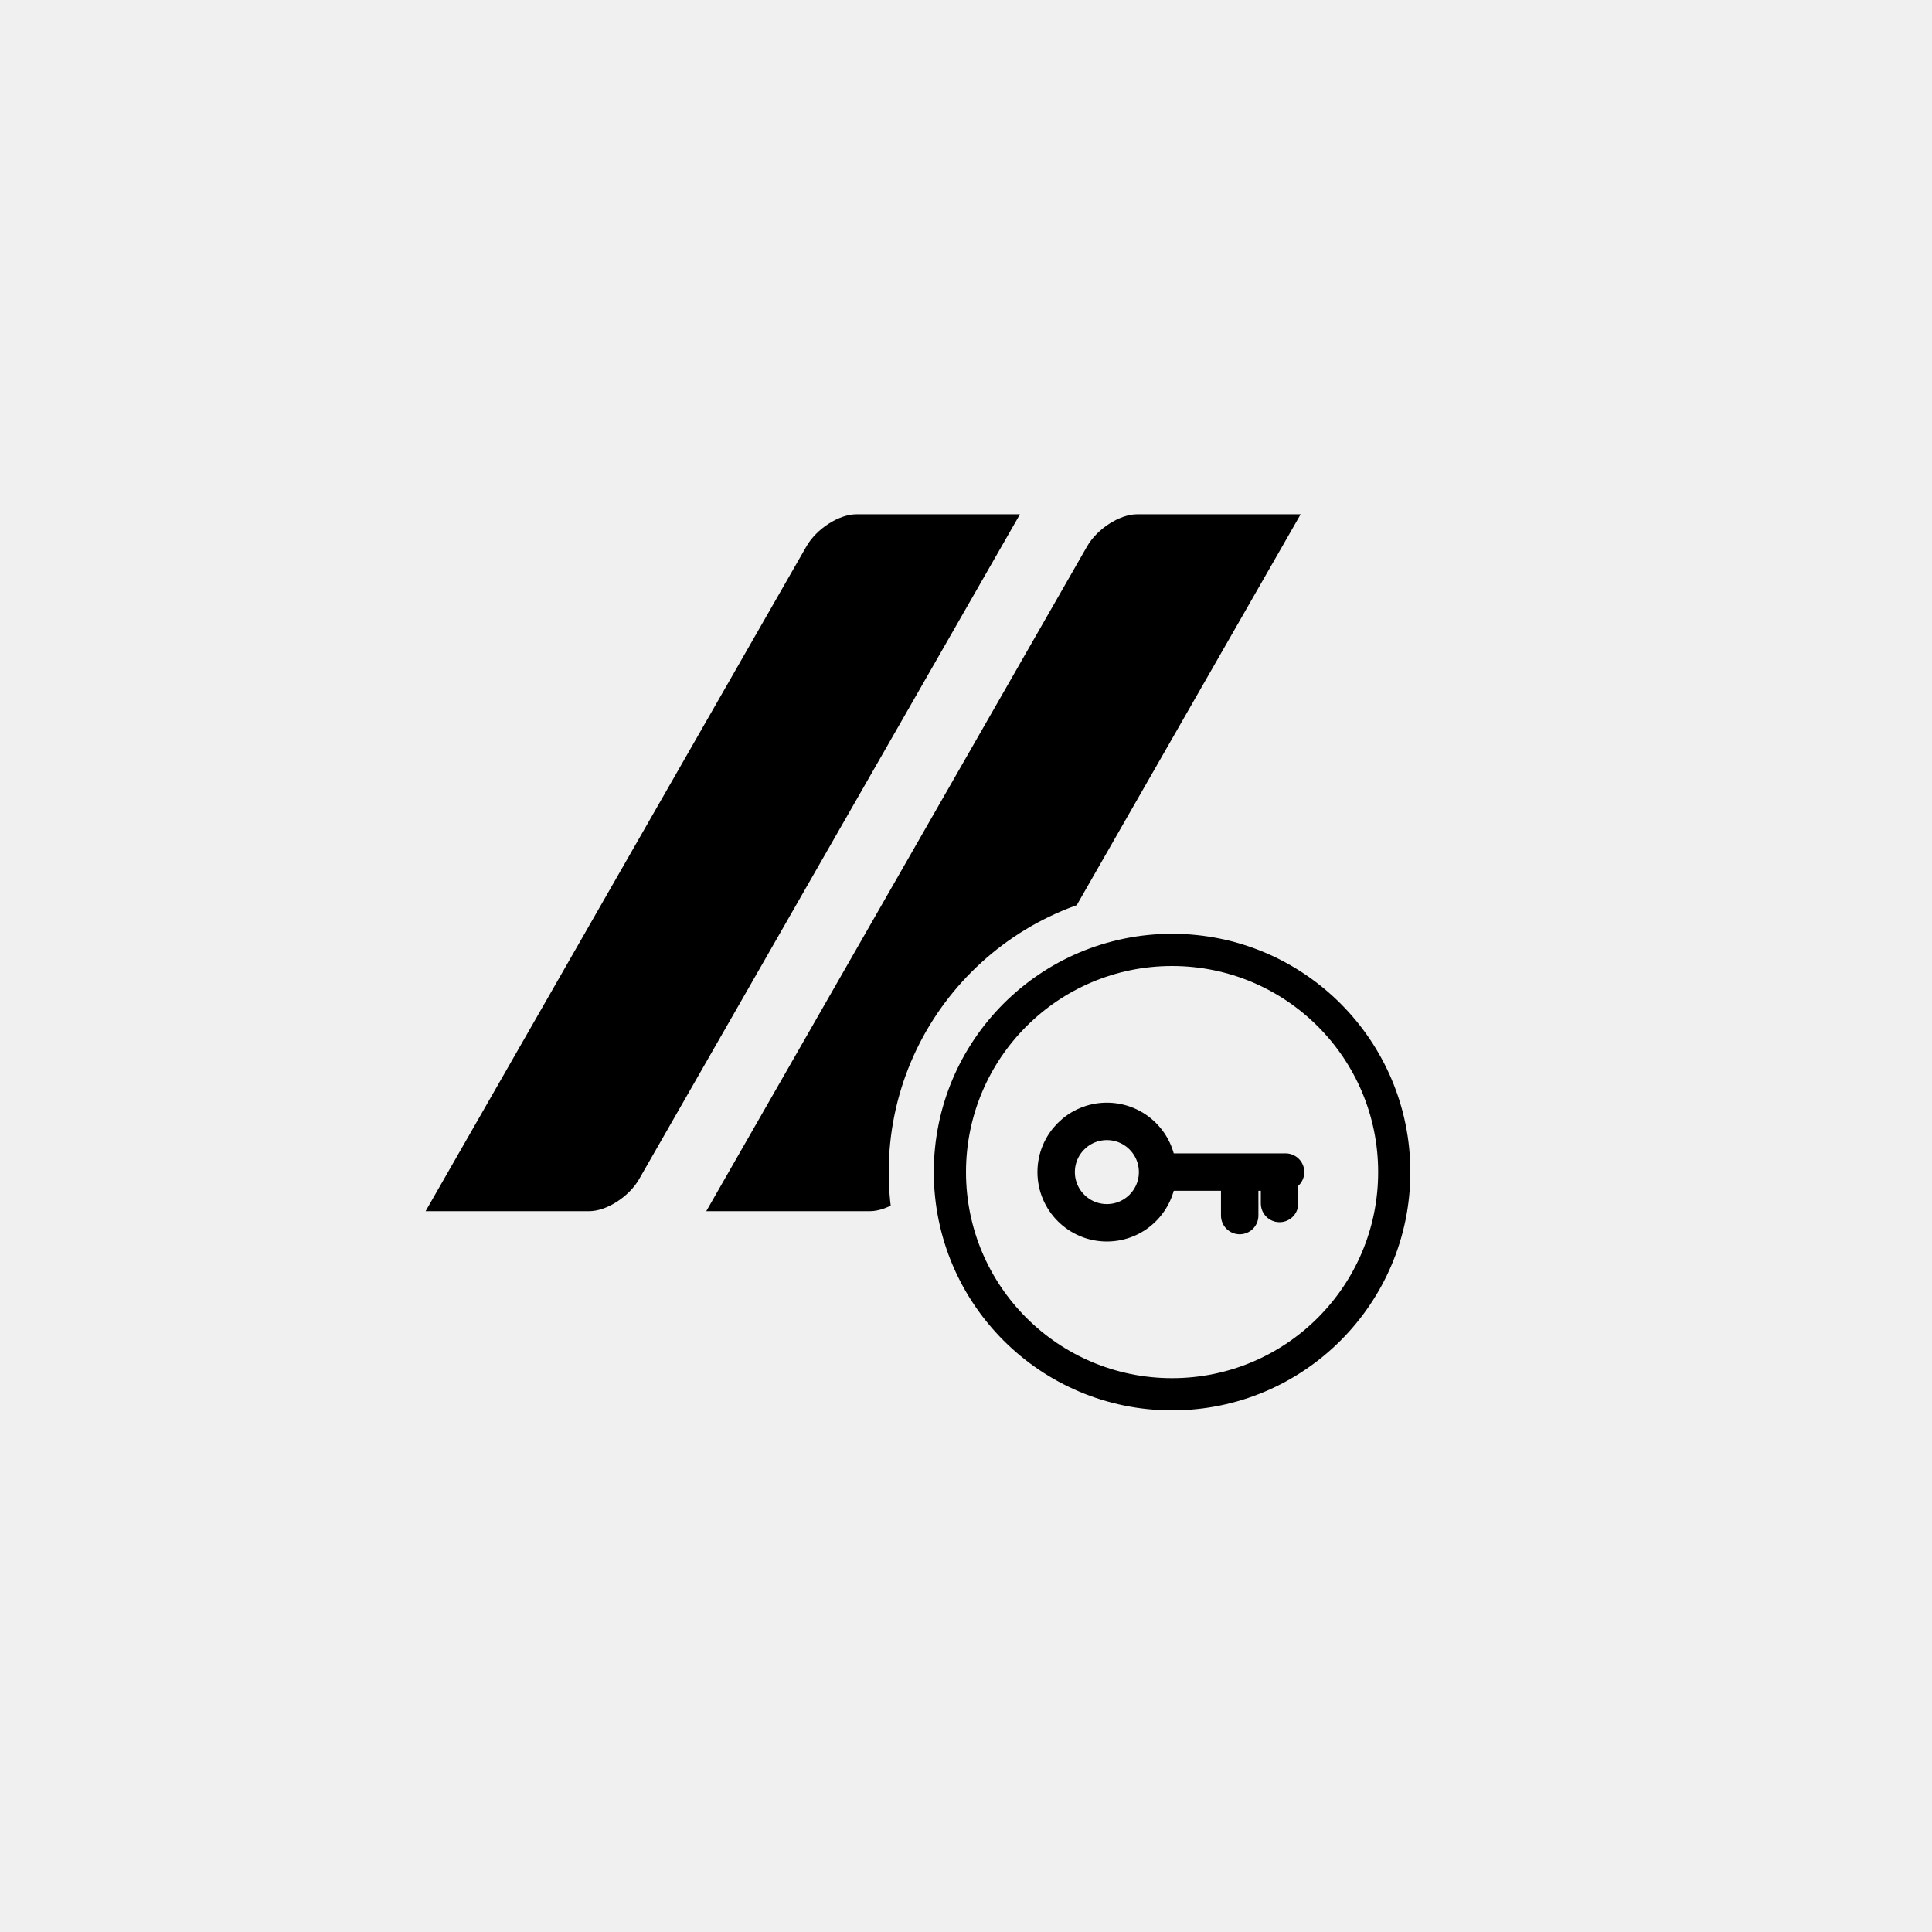
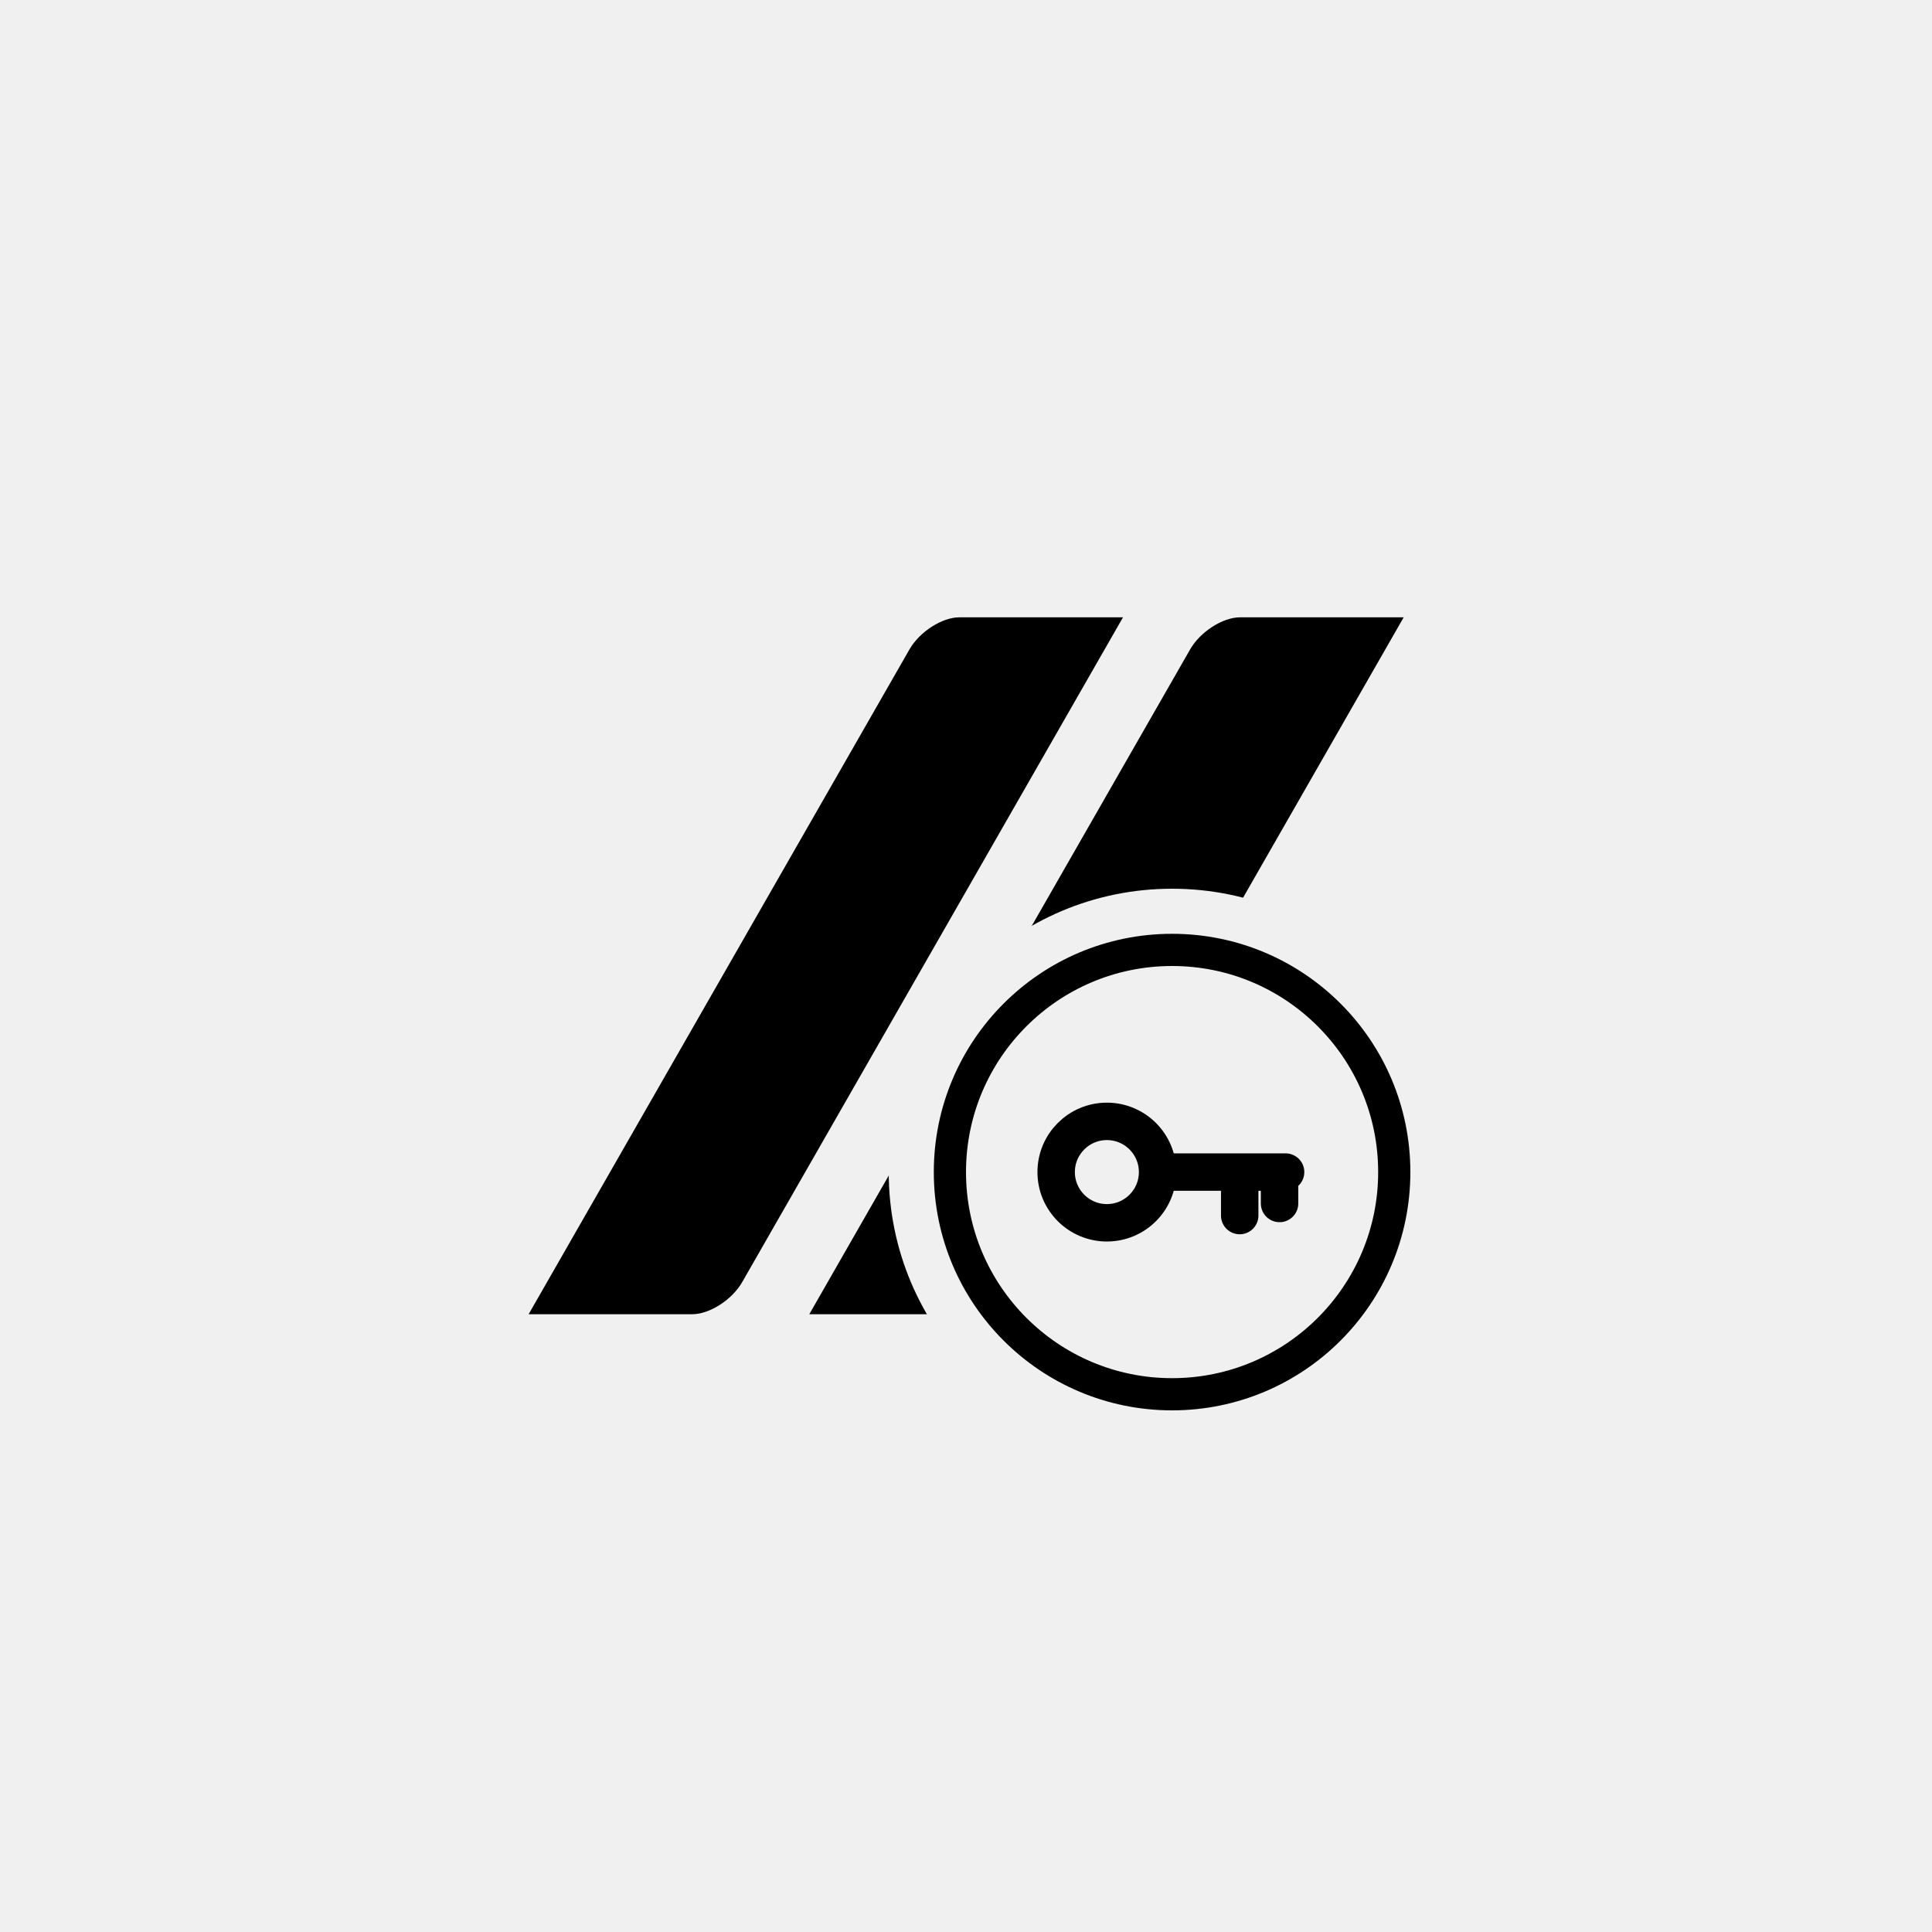
<svg xmlns="http://www.w3.org/2000/svg" viewBox="0 0 108 108">
  <g transform="translate(18 18) scale(0.72)">
    <mask id="gap" maskUnits="userSpaceOnUse" x="-50" y="-50" width="200" height="200">
      <rect x="-50" y="-50" width="200" height="200" fill="#fff" />
      <circle cx="66" cy="66" r="22" fill="#000" />
    </mask>
    <g mask="url(#gap)">
-       <g transform="translate(42 42) scale(0.427673) translate(-96.4 -96.3)" fill="#000">
+       <g transform="translate(50 50) scale(0.427673) translate(-96.4 -96.3)" fill="#000">
        <path d="M95.21 33H124.902L55.766 153.692C53.933 156.897 49.849 159.517 46.695 159.517H17L86.136 38.825C87.972 35.62 92.053 33 95.21 33Z" />
        <path d="M146.162 33H175.857L106.721 153.692C104.885 156.897 100.804 159.517 97.647 159.517H67.952L137.088 38.825C138.924 35.62 143.005 33 146.162 33Z" />
      </g>
    </g>
    <circle cx="66" cy="66" r="17.25" fill="none" stroke="#000" stroke-width="2.5" />
    <g transform="translate(66 66) scale(0.9375) translate(-12 -12)" fill="none" stroke="#000" stroke-width="3.1" stroke-linecap="round" stroke-linejoin="round">
      <circle cx="6.6" cy="12" r="4.2" />
      <path d="M10.9 12H21.4M17.6 12v3.6M20.9 12v2.6" />
    </g>
  </g>
</svg>
